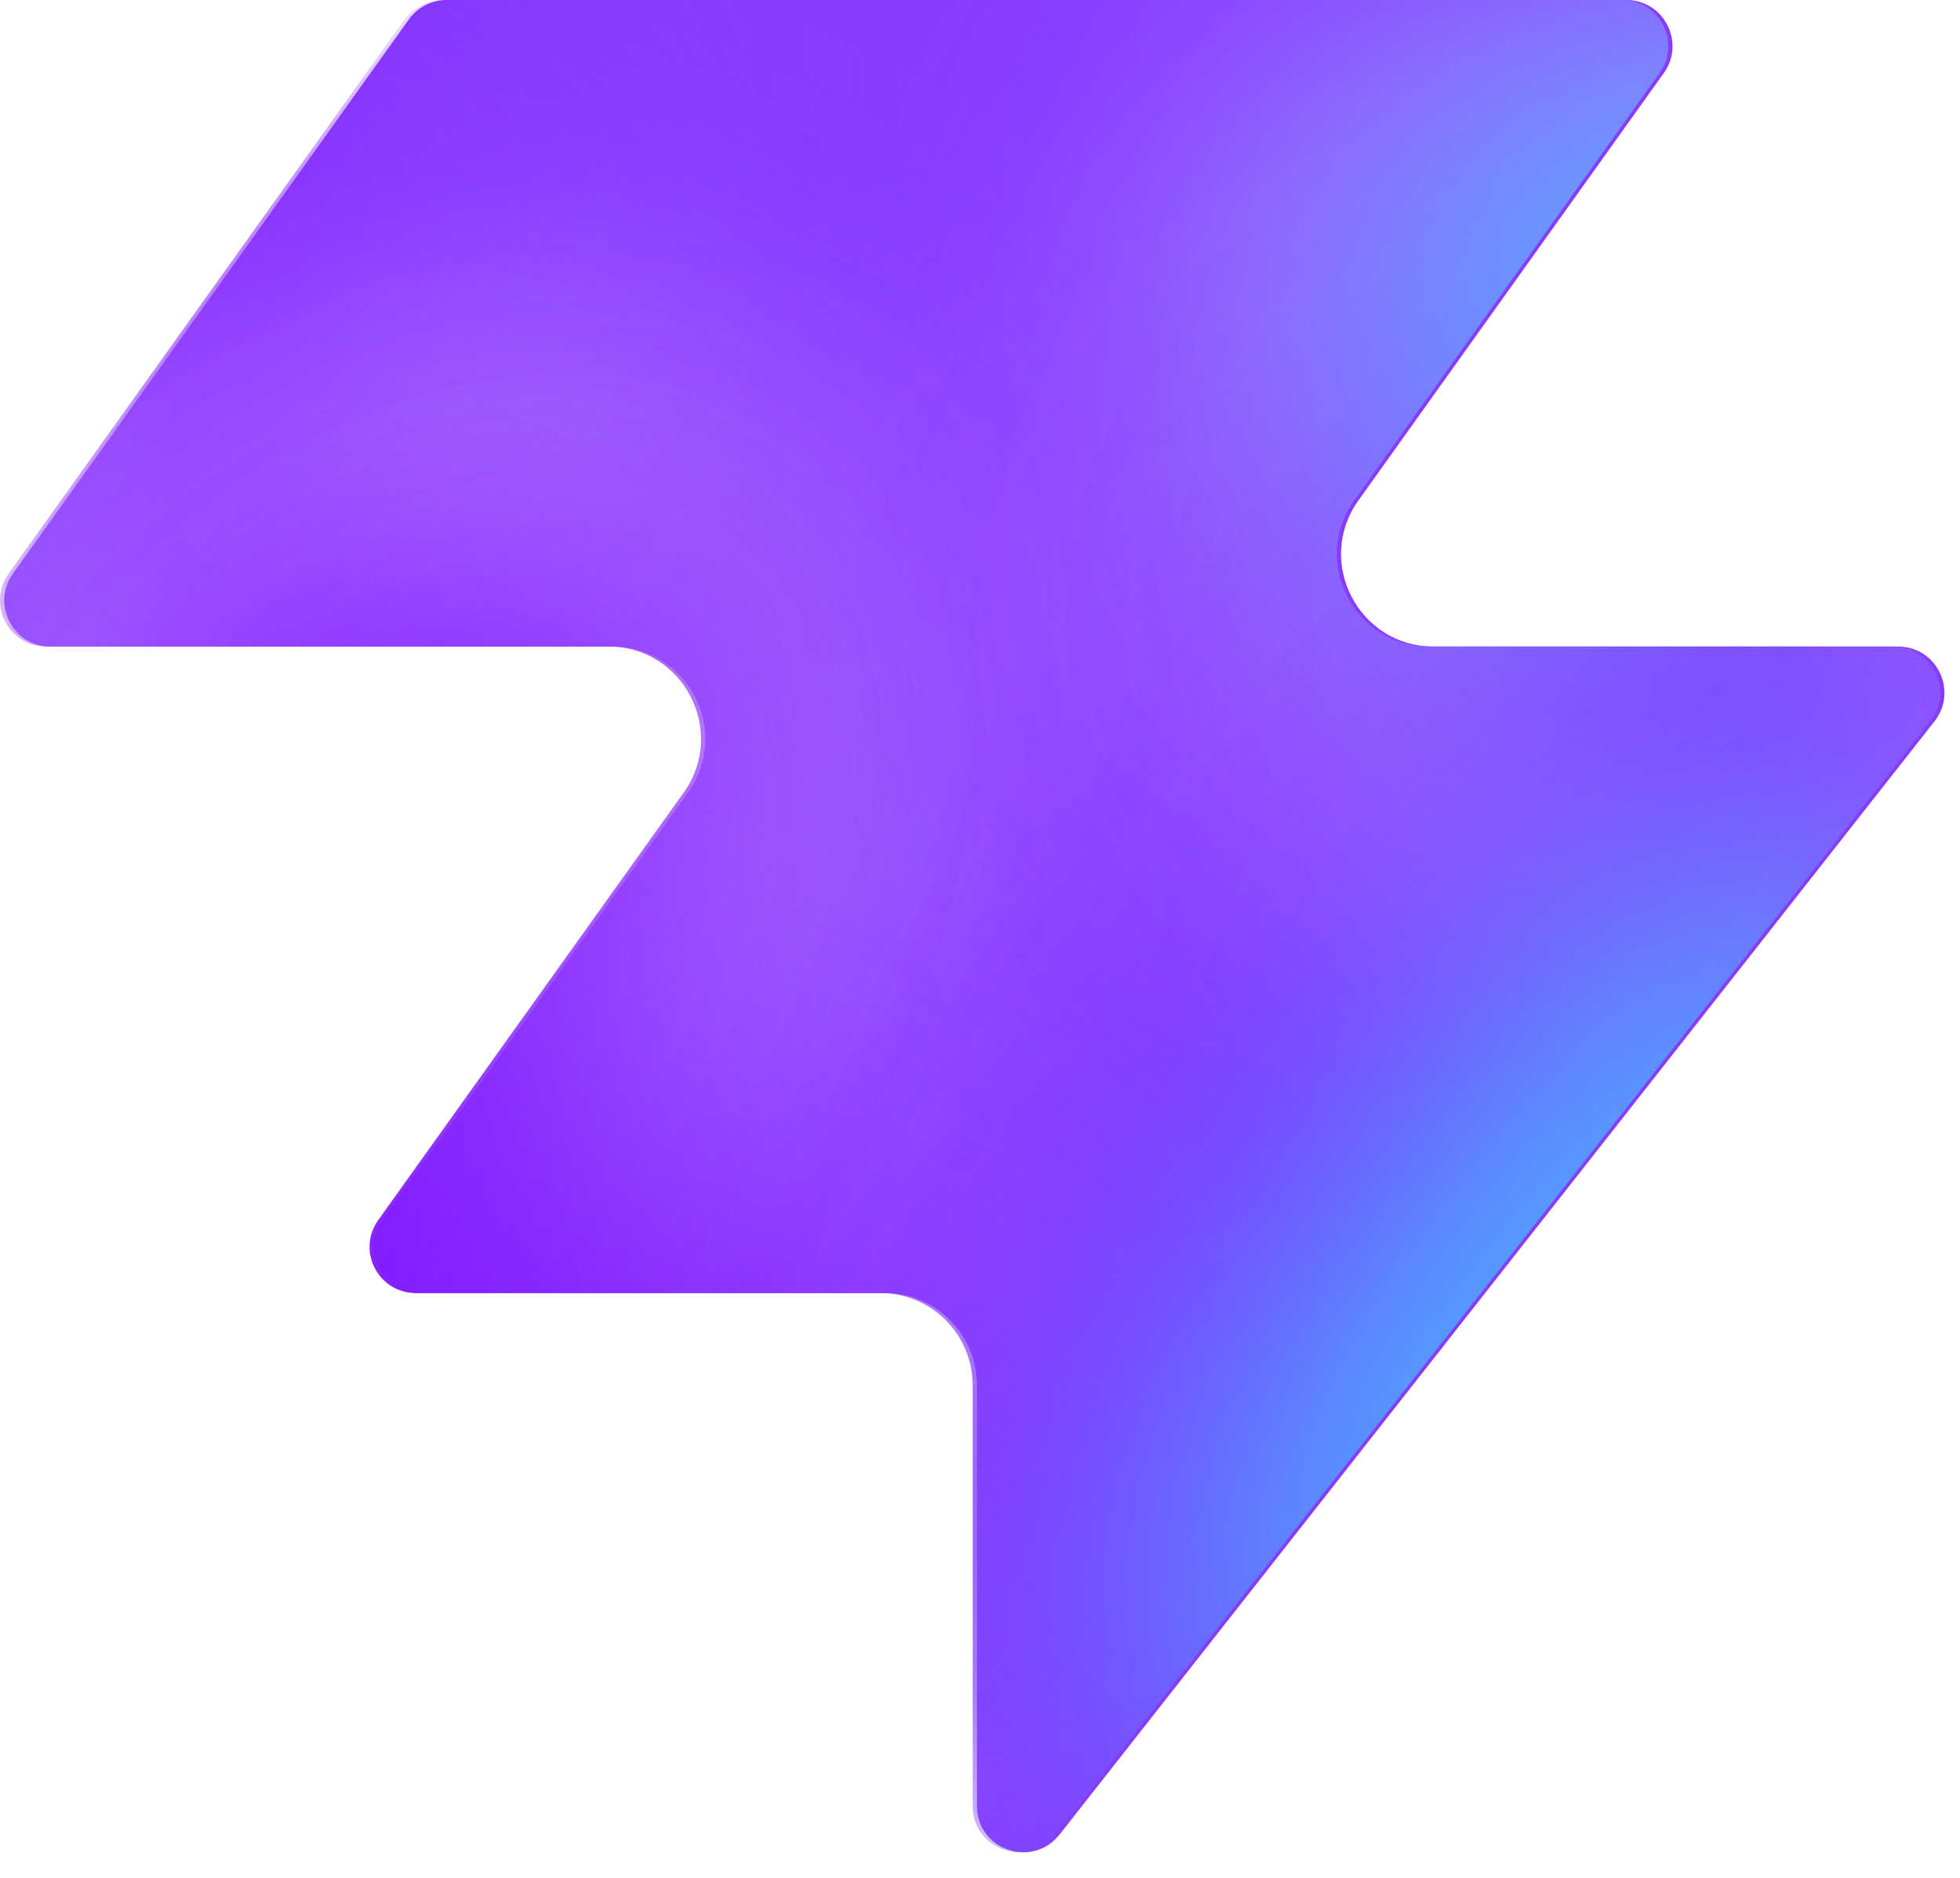
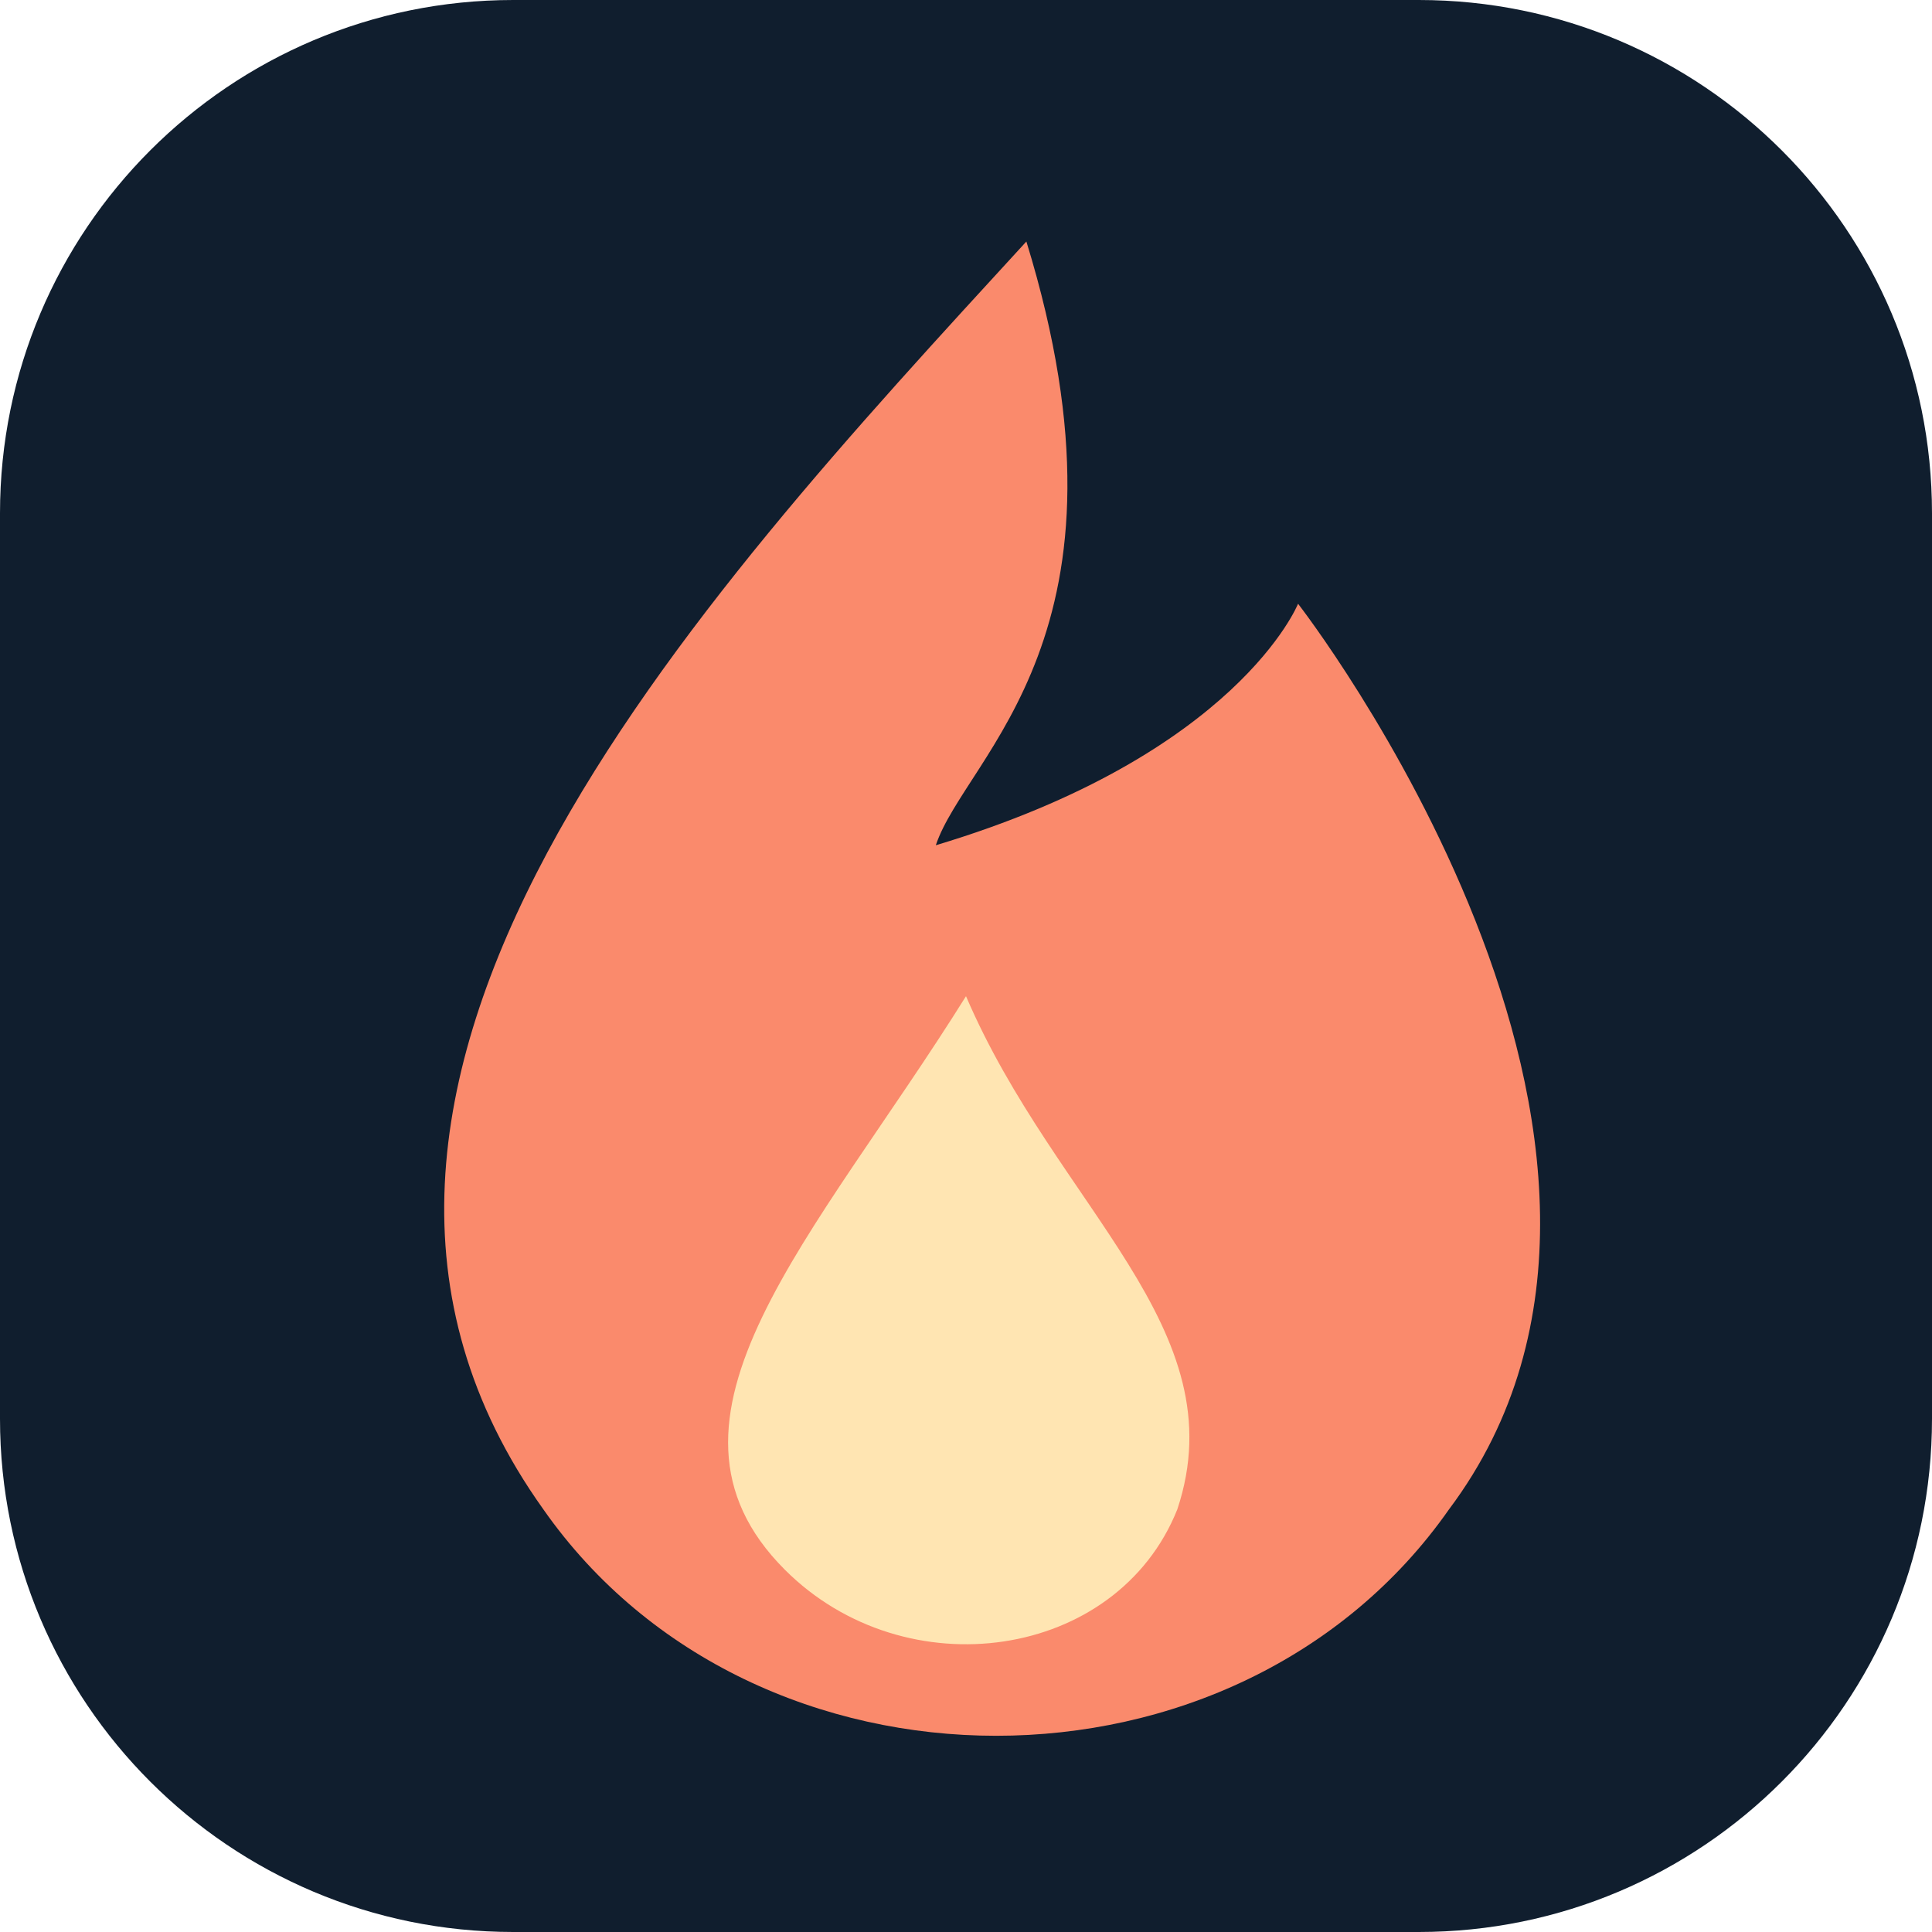
- <svg xmlns="http://www.w3.org/2000/svg" width="48" height="46" fill="none" viewBox="0 0 48 46">
-   <path fill="#863bff" d="M25.946 44.938c-.664.845-2.021.375-2.021-.698V33.937a2.26 2.26 0 0 0-2.262-2.262H10.287c-.92 0-1.456-1.04-.92-1.788l7.48-10.471c1.07-1.497 0-3.578-1.842-3.578H1.237c-.92 0-1.456-1.04-.92-1.788L10.013.474c.214-.297.556-.474.92-.474h28.894c.92 0 1.456 1.04.92 1.788l-7.48 10.471c-1.07 1.498 0 3.579 1.842 3.579h11.377c.943 0 1.473 1.088.89 1.83L25.947 44.94z" style="fill:#863bff;fill:color(display-p3 .525 .23 1);fill-opacity:1" />
-   <mask id="a" width="48" height="46" x="0" y="0" maskUnits="userSpaceOnUse" style="mask-type:alpha">
-     <path fill="#000" d="M25.842 44.938c-.664.844-2.021.375-2.021-.698V33.937a2.26 2.26 0 0 0-2.262-2.262H10.183c-.92 0-1.456-1.04-.92-1.788l7.48-10.471c1.07-1.498 0-3.579-1.842-3.579H1.133c-.92 0-1.456-1.04-.92-1.787L9.91.473c.214-.297.556-.474.92-.474h28.894c.92 0 1.456 1.04.92 1.788l-7.48 10.471c-1.07 1.498 0 3.578 1.842 3.578h11.377c.943 0 1.473 1.088.89 1.832L25.843 44.94z" style="fill:#000;fill-opacity:1" />
-   </mask>
-   <g mask="url(#a)">
-     <g filter="url(#b)">
-       <ellipse cx="5.508" cy="14.704" fill="#ede6ff" rx="5.508" ry="14.704" style="fill:#ede6ff;fill:color(display-p3 .927 .903 1);fill-opacity:1" transform="matrix(.00324 1 1 -.00324 -4.47 31.516)" />
-     </g>
-     <g filter="url(#c)">
-       <ellipse cx="10.399" cy="29.851" fill="#ede6ff" rx="10.399" ry="29.851" style="fill:#ede6ff;fill:color(display-p3 .927 .903 1);fill-opacity:1" transform="matrix(.00324 1 1 -.00324 -39.328 7.883)" />
-     </g>
-     <g filter="url(#d)">
-       <ellipse cx="5.508" cy="30.487" fill="#7e14ff" rx="5.508" ry="30.487" style="fill:#7e14ff;fill:color(display-p3 .492 .077 1);fill-opacity:1" transform="rotate(89.814 -25.913 -14.639)scale(1 -1)" />
-     </g>
-     <g filter="url(#e)">
-       <ellipse cx="5.508" cy="30.599" fill="#7e14ff" rx="5.508" ry="30.599" style="fill:#7e14ff;fill:color(display-p3 .492 .077 1);fill-opacity:1" transform="rotate(89.814 -32.644 -3.334)scale(1 -1)" />
-     </g>
-     <g filter="url(#f)">
-       <ellipse cx="5.508" cy="30.599" fill="#7e14ff" rx="5.508" ry="30.599" style="fill:#7e14ff;fill:color(display-p3 .492 .077 1);fill-opacity:1" transform="matrix(.00324 1 1 -.00324 -34.34 30.47)" />
-     </g>
-     <g filter="url(#g)">
-       <ellipse cx="14.072" cy="22.078" fill="#ede6ff" rx="14.072" ry="22.078" style="fill:#ede6ff;fill:color(display-p3 .927 .903 1);fill-opacity:1" transform="rotate(93.35 24.506 48.493)scale(-1 1)" />
-     </g>
-     <g filter="url(#h)">
-       <ellipse cx="3.47" cy="21.501" fill="#7e14ff" rx="3.47" ry="21.501" style="fill:#7e14ff;fill:color(display-p3 .492 .077 1);fill-opacity:1" transform="rotate(89.009 28.708 47.59)scale(-1 1)" />
-     </g>
-     <g filter="url(#i)">
-       <ellipse cx="3.47" cy="21.501" fill="#7e14ff" rx="3.47" ry="21.501" style="fill:#7e14ff;fill:color(display-p3 .492 .077 1);fill-opacity:1" transform="rotate(89.009 28.708 47.59)scale(-1 1)" />
-     </g>
-     <g filter="url(#j)">
-       <ellipse cx=".387" cy="8.972" fill="#7e14ff" rx="4.407" ry="29.108" style="fill:#7e14ff;fill:color(display-p3 .492 .077 1);fill-opacity:1" transform="rotate(39.51 .387 8.972)" />
-     </g>
-     <g filter="url(#k)">
-       <ellipse cx="47.523" cy="-6.092" fill="#7e14ff" rx="4.407" ry="29.108" style="fill:#7e14ff;fill:color(display-p3 .492 .077 1);fill-opacity:1" transform="rotate(37.892 47.523 -6.092)" />
-     </g>
-     <g filter="url(#l)">
-       <ellipse cx="41.412" cy="6.333" fill="#47bfff" rx="5.971" ry="9.665" style="fill:#47bfff;fill:color(display-p3 .28 .748 1);fill-opacity:1" transform="rotate(37.892 41.412 6.333)" />
-     </g>
-     <g filter="url(#m)">
-       <ellipse cx="-1.879" cy="38.332" fill="#7e14ff" rx="4.407" ry="29.108" style="fill:#7e14ff;fill:color(display-p3 .492 .077 1);fill-opacity:1" transform="rotate(37.892 -1.88 38.332)" />
-     </g>
-     <g filter="url(#n)">
-       <ellipse cx="-1.879" cy="38.332" fill="#7e14ff" rx="4.407" ry="29.108" style="fill:#7e14ff;fill:color(display-p3 .492 .077 1);fill-opacity:1" transform="rotate(37.892 -1.88 38.332)" />
-     </g>
-     <g filter="url(#o)">
-       <ellipse cx="35.651" cy="29.907" fill="#7e14ff" rx="4.407" ry="29.108" style="fill:#7e14ff;fill:color(display-p3 .492 .077 1);fill-opacity:1" transform="rotate(37.892 35.651 29.907)" />
-     </g>
-     <g filter="url(#p)">
-       <ellipse cx="38.418" cy="32.4" fill="#47bfff" rx="5.971" ry="15.297" style="fill:#47bfff;fill:color(display-p3 .28 .748 1);fill-opacity:1" transform="rotate(37.892 38.418 32.4)" />
-     </g>
-   </g>
-   <defs>
-     <filter id="b" width="60.045" height="41.654" x="-19.77" y="16.149" color-interpolation-filters="sRGB" filterUnits="userSpaceOnUse">
-       <feFlood flood-opacity="0" result="BackgroundImageFix" />
-       <feBlend in="SourceGraphic" in2="BackgroundImageFix" result="shape" />
-       <feGaussianBlur result="effect1_foregroundBlur_2002_17158" stdDeviation="7.659" />
-     </filter>
-     <filter id="c" width="90.34" height="51.437" x="-54.613" y="-7.533" color-interpolation-filters="sRGB" filterUnits="userSpaceOnUse">
-       <feFlood flood-opacity="0" result="BackgroundImageFix" />
-       <feBlend in="SourceGraphic" in2="BackgroundImageFix" result="shape" />
-       <feGaussianBlur result="effect1_foregroundBlur_2002_17158" stdDeviation="7.659" />
-     </filter>
-     <filter id="d" width="79.355" height="29.4" x="-49.64" y="2.03" color-interpolation-filters="sRGB" filterUnits="userSpaceOnUse">
-       <feFlood flood-opacity="0" result="BackgroundImageFix" />
-       <feBlend in="SourceGraphic" in2="BackgroundImageFix" result="shape" />
-       <feGaussianBlur result="effect1_foregroundBlur_2002_17158" stdDeviation="4.596" />
-     </filter>
-     <filter id="e" width="79.579" height="29.4" x="-45.045" y="20.029" color-interpolation-filters="sRGB" filterUnits="userSpaceOnUse">
-       <feFlood flood-opacity="0" result="BackgroundImageFix" />
-       <feBlend in="SourceGraphic" in2="BackgroundImageFix" result="shape" />
-       <feGaussianBlur result="effect1_foregroundBlur_2002_17158" stdDeviation="4.596" />
-     </filter>
-     <filter id="f" width="79.579" height="29.4" x="-43.513" y="21.178" color-interpolation-filters="sRGB" filterUnits="userSpaceOnUse">
-       <feFlood flood-opacity="0" result="BackgroundImageFix" />
-       <feBlend in="SourceGraphic" in2="BackgroundImageFix" result="shape" />
-       <feGaussianBlur result="effect1_foregroundBlur_2002_17158" stdDeviation="4.596" />
-     </filter>
-     <filter id="g" width="74.749" height="58.852" x="15.756" y="-17.901" color-interpolation-filters="sRGB" filterUnits="userSpaceOnUse">
-       <feFlood flood-opacity="0" result="BackgroundImageFix" />
-       <feBlend in="SourceGraphic" in2="BackgroundImageFix" result="shape" />
-       <feGaussianBlur result="effect1_foregroundBlur_2002_17158" stdDeviation="7.659" />
-     </filter>
-     <filter id="h" width="61.377" height="25.362" x="23.548" y="2.284" color-interpolation-filters="sRGB" filterUnits="userSpaceOnUse">
-       <feFlood flood-opacity="0" result="BackgroundImageFix" />
-       <feBlend in="SourceGraphic" in2="BackgroundImageFix" result="shape" />
-       <feGaussianBlur result="effect1_foregroundBlur_2002_17158" stdDeviation="4.596" />
-     </filter>
-     <filter id="i" width="61.377" height="25.362" x="23.548" y="2.284" color-interpolation-filters="sRGB" filterUnits="userSpaceOnUse">
-       <feFlood flood-opacity="0" result="BackgroundImageFix" />
-       <feBlend in="SourceGraphic" in2="BackgroundImageFix" result="shape" />
-       <feGaussianBlur result="effect1_foregroundBlur_2002_17158" stdDeviation="4.596" />
-     </filter>
-     <filter id="j" width="56.045" height="63.649" x="-27.636" y="-22.853" color-interpolation-filters="sRGB" filterUnits="userSpaceOnUse">
-       <feFlood flood-opacity="0" result="BackgroundImageFix" />
-       <feBlend in="SourceGraphic" in2="BackgroundImageFix" result="shape" />
-       <feGaussianBlur result="effect1_foregroundBlur_2002_17158" stdDeviation="4.596" />
-     </filter>
-     <filter id="k" width="54.814" height="64.646" x="20.116" y="-38.415" color-interpolation-filters="sRGB" filterUnits="userSpaceOnUse">
-       <feFlood flood-opacity="0" result="BackgroundImageFix" />
-       <feBlend in="SourceGraphic" in2="BackgroundImageFix" result="shape" />
-       <feGaussianBlur result="effect1_foregroundBlur_2002_17158" stdDeviation="4.596" />
-     </filter>
-     <filter id="l" width="33.541" height="35.313" x="24.641" y="-11.323" color-interpolation-filters="sRGB" filterUnits="userSpaceOnUse">
-       <feFlood flood-opacity="0" result="BackgroundImageFix" />
-       <feBlend in="SourceGraphic" in2="BackgroundImageFix" result="shape" />
-       <feGaussianBlur result="effect1_foregroundBlur_2002_17158" stdDeviation="4.596" />
-     </filter>
-     <filter id="m" width="54.814" height="64.646" x="-29.286" y="6.009" color-interpolation-filters="sRGB" filterUnits="userSpaceOnUse">
-       <feFlood flood-opacity="0" result="BackgroundImageFix" />
-       <feBlend in="SourceGraphic" in2="BackgroundImageFix" result="shape" />
-       <feGaussianBlur result="effect1_foregroundBlur_2002_17158" stdDeviation="4.596" />
-     </filter>
-     <filter id="n" width="54.814" height="64.646" x="-29.286" y="6.009" color-interpolation-filters="sRGB" filterUnits="userSpaceOnUse">
-       <feFlood flood-opacity="0" result="BackgroundImageFix" />
-       <feBlend in="SourceGraphic" in2="BackgroundImageFix" result="shape" />
-       <feGaussianBlur result="effect1_foregroundBlur_2002_17158" stdDeviation="4.596" />
-     </filter>
-     <filter id="o" width="54.814" height="64.646" x="8.244" y="-2.416" color-interpolation-filters="sRGB" filterUnits="userSpaceOnUse">
-       <feFlood flood-opacity="0" result="BackgroundImageFix" />
-       <feBlend in="SourceGraphic" in2="BackgroundImageFix" result="shape" />
-       <feGaussianBlur result="effect1_foregroundBlur_2002_17158" stdDeviation="4.596" />
-     </filter>
-     <filter id="p" width="39.409" height="43.623" x="18.713" y="10.588" color-interpolation-filters="sRGB" filterUnits="userSpaceOnUse">
-       <feFlood flood-opacity="0" result="BackgroundImageFix" />
-       <feBlend in="SourceGraphic" in2="BackgroundImageFix" result="shape" />
-       <feGaussianBlur result="effect1_foregroundBlur_2002_17158" stdDeviation="4.596" />
-     </filter>
-   </defs>
+ <svg xmlns="http://www.w3.org/2000/svg" viewBox="0 0 64 64">
+   <rect width="64" height="64" rx="17" fill="#101e2e" />
+   <path d="M34 8c4 13-2 17-3 20 10-3 12-8 12-8s14 18 5 30c-7 10-23 10-30 0C8 36 23 20 34 8Z" fill="#fa8a6c" />
+   <path d="M32 33c-5 8-11 14-6 19 4 4 11 3 13-2 2-6-4-10-7-17Z" fill="#ffe5b2" />
</svg>
